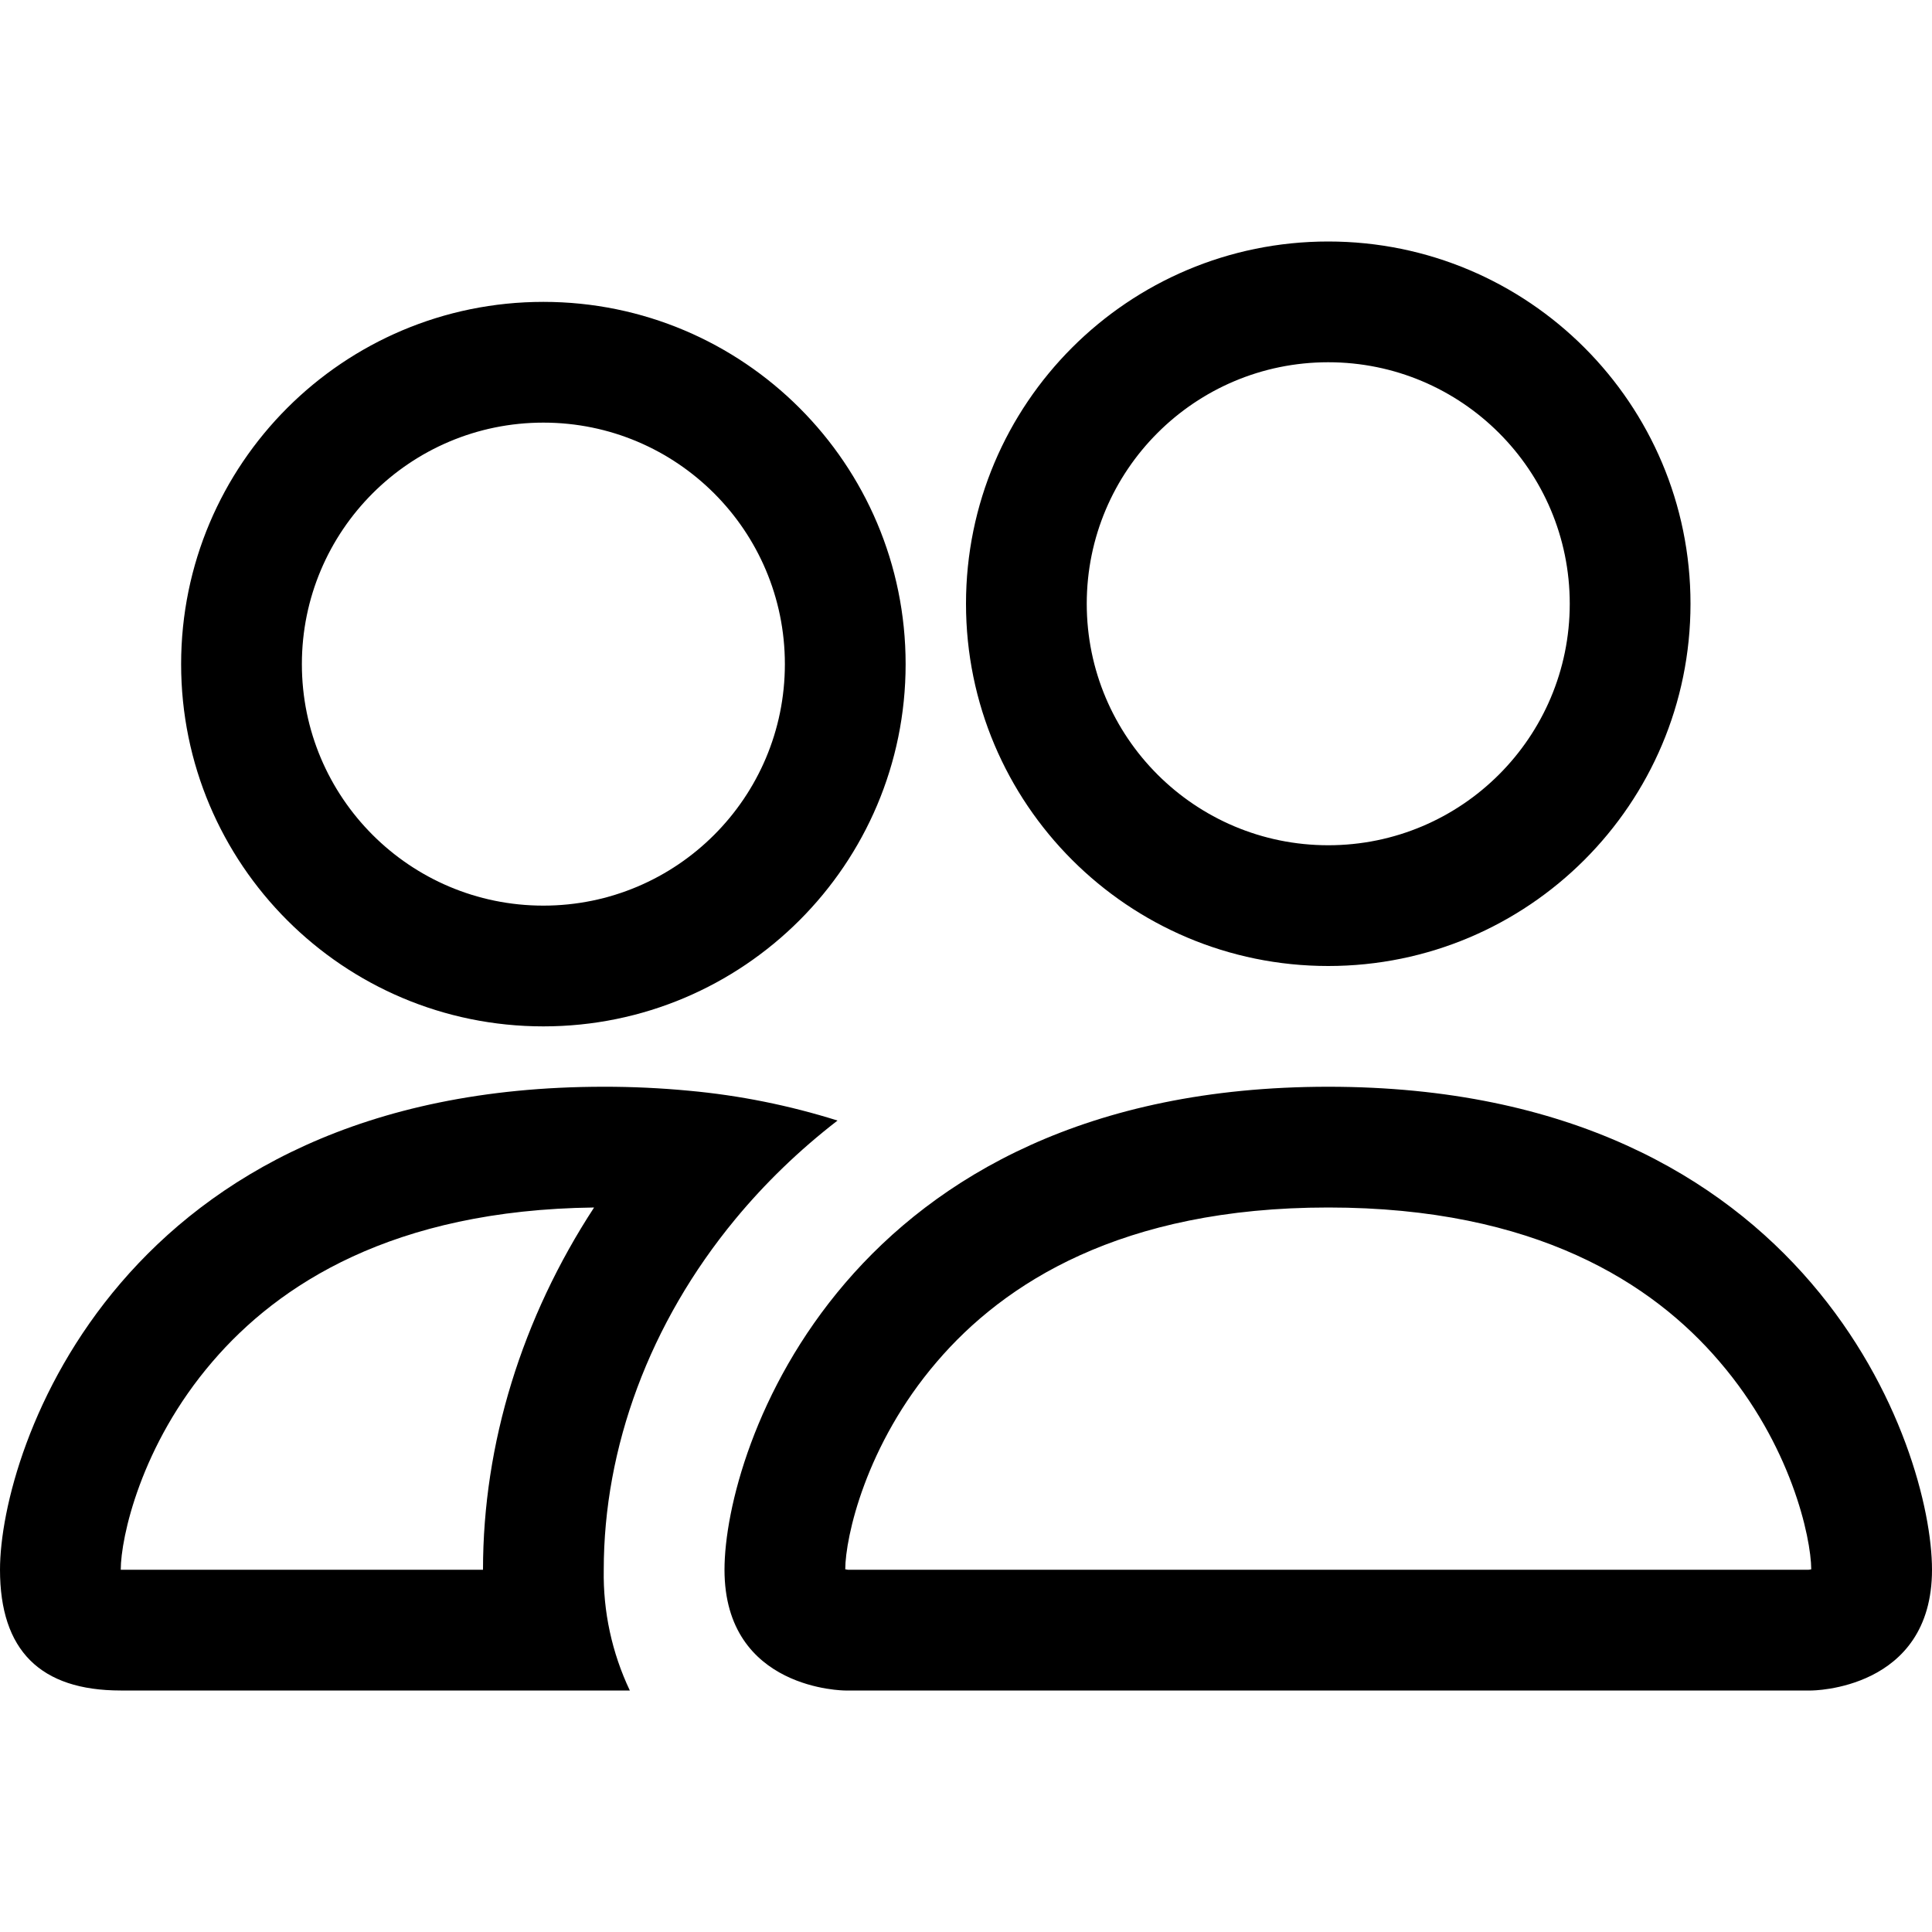
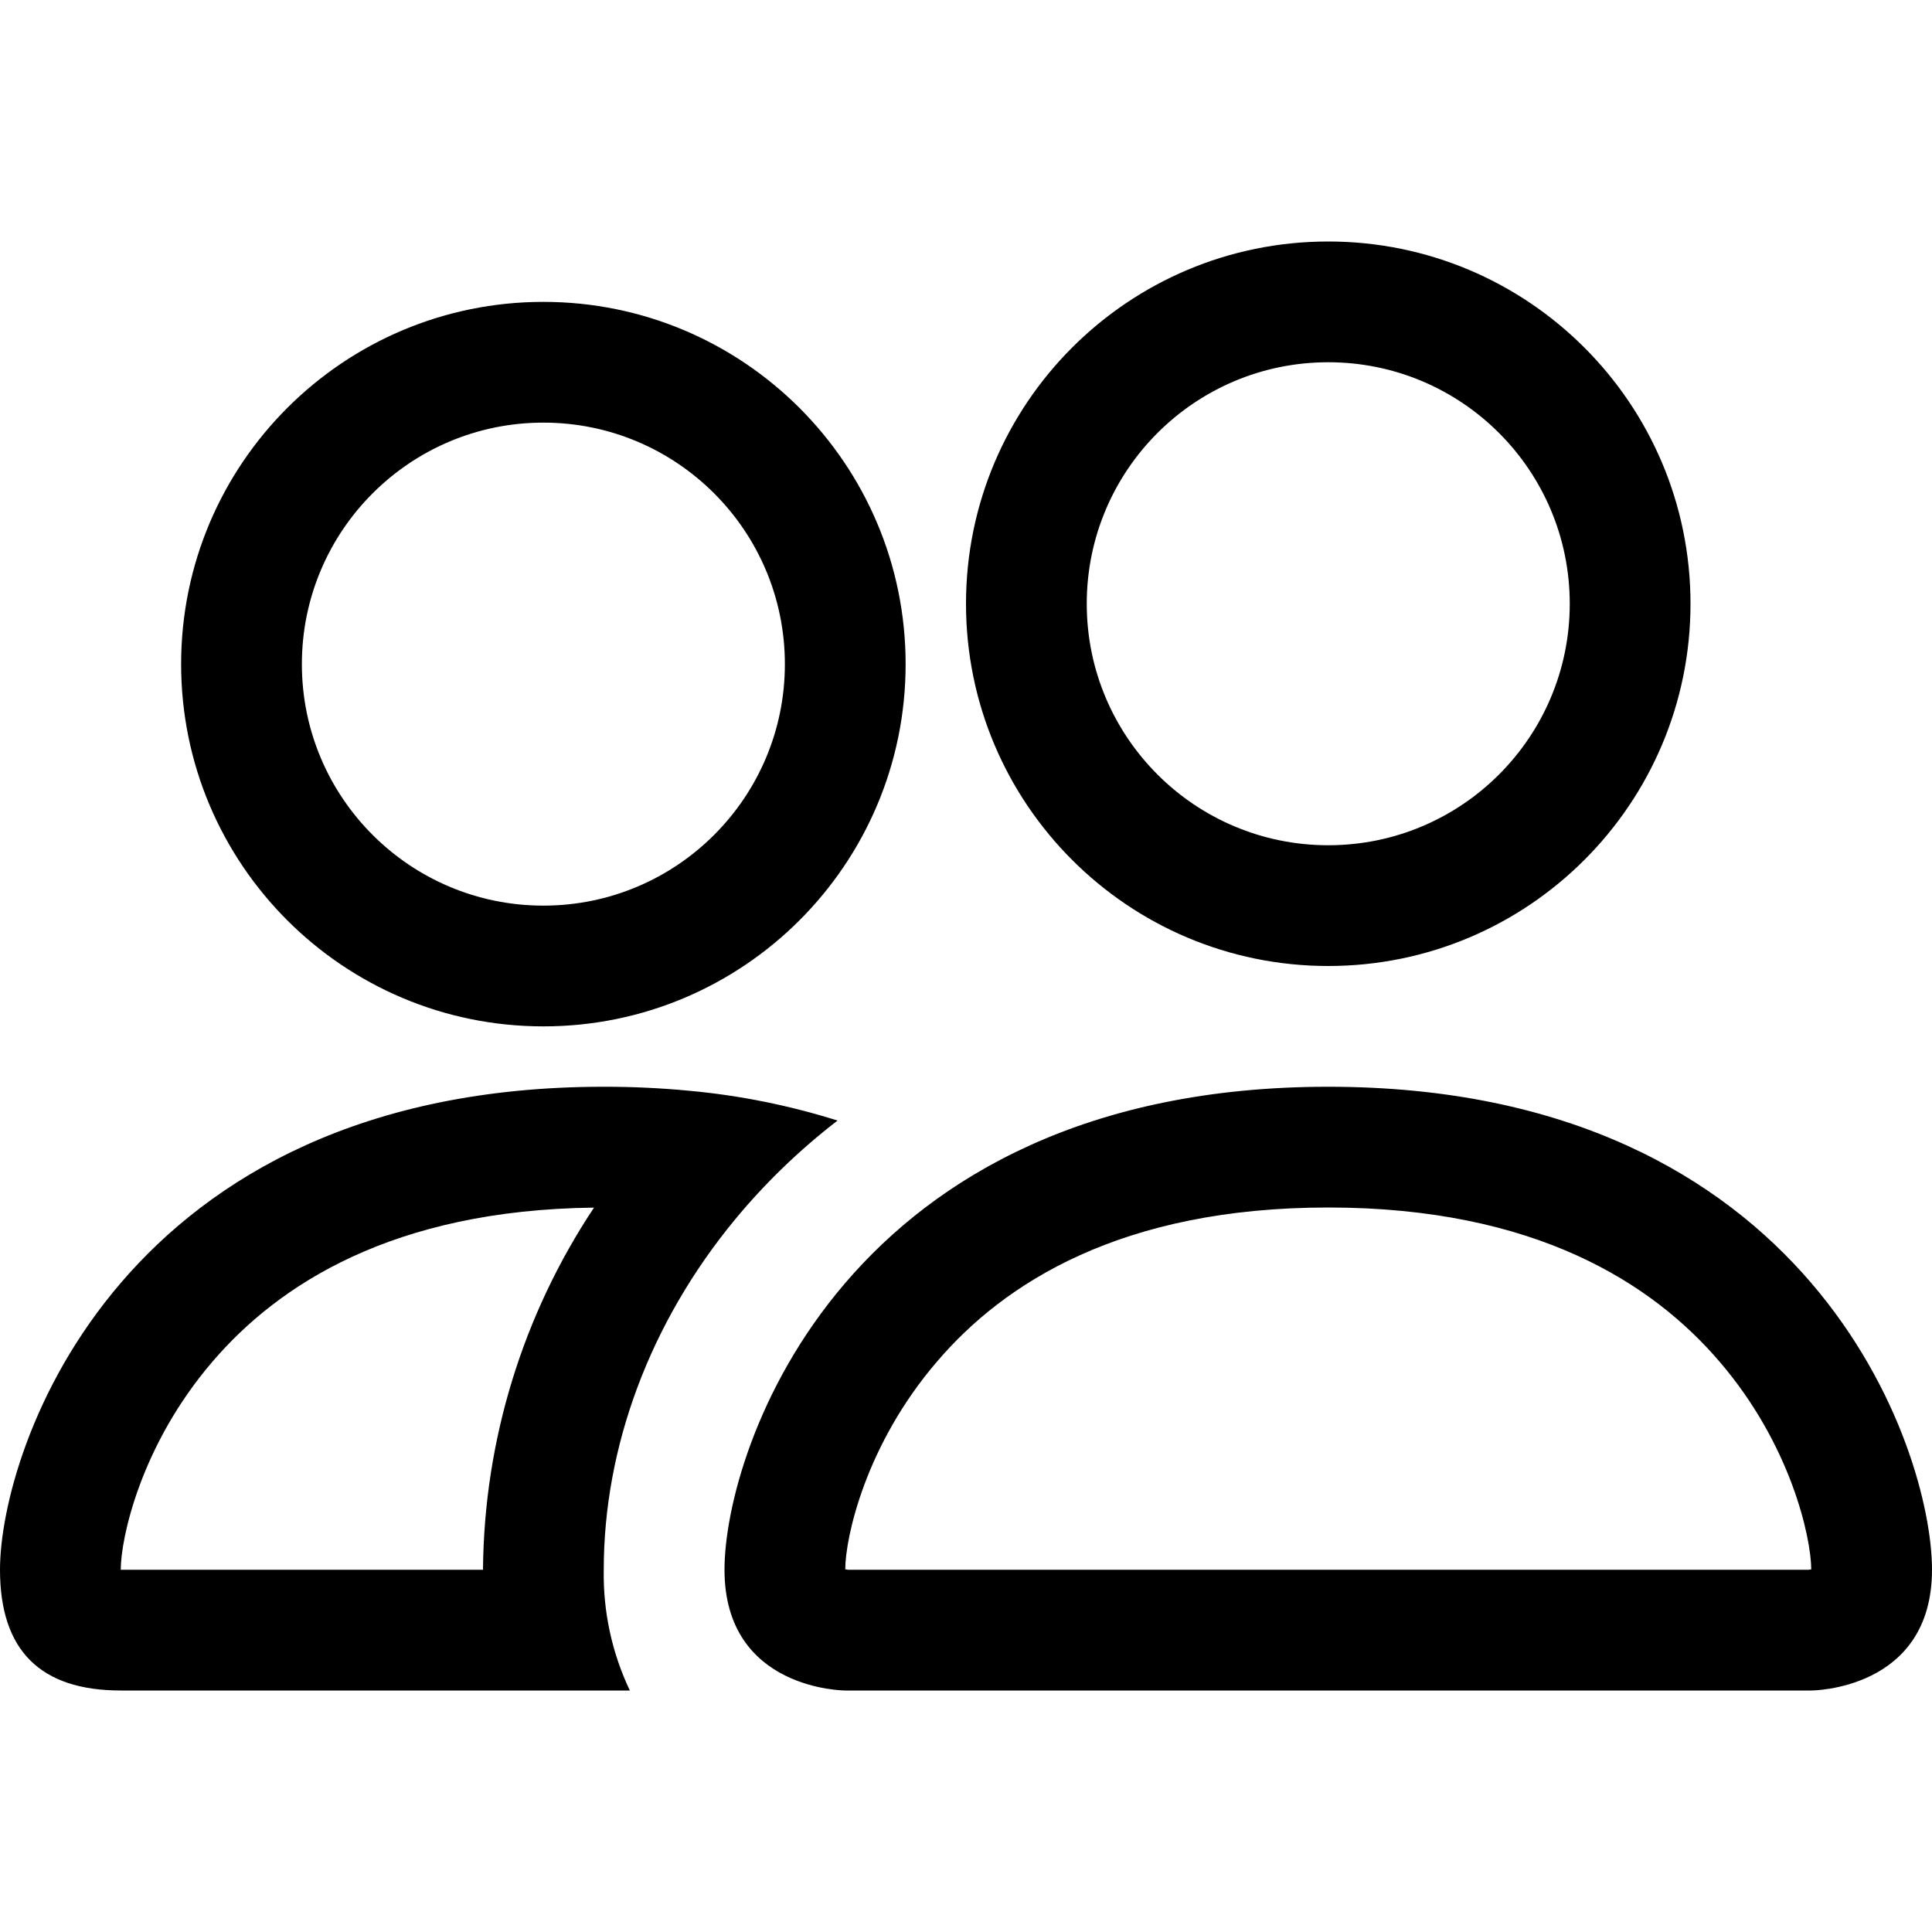
- <svg xmlns="http://www.w3.org/2000/svg" id="i-crew" width="1em" height="1em" viewBox="0 0 16 16" fill="currentColor">
-   <path fill-rule="evenodd" d="M15 14s1 0 1-1-1-4-5-4-5 3-5 4 1 1 1 1h8zm-7.995-.944v-.002.002zM7.022 13h7.956a.274.274 0 0 0 .014-.002l.008-.002c-.002-.264-.167-1.03-.76-1.72C13.688 10.629 12.718 10 11 10c-1.717 0-2.687.63-3.24 1.276-.593.69-.759 1.457-.76 1.72a1.05 1.05 0 0 0 .022.004zm7.973.056v-.002.002zM11 7a2 2 0 1 0 0-4 2 2 0 0 0 0 4zm3-2a3 3 0 1 1-6 0 3 3 0 0 1 6 0zM6.936 9.28a5.88 5.88 0 0 0-1.23-.247A7.35 7.35 0 0 0 5 9c-4 0-5 3-5 4 0 .667.333 1 1 1h4.216A2.238 2.238 0 0 1 5 13c0-1.01.377-2.042 1.09-2.904.243-.294.526-.569.846-.816zM4.92 10c-1.668.02-2.615.64-3.16 1.276C1.163 11.97 1 12.739 1 13h3c0-1.045.323-2.086.92-3zM1.5 5.5a3 3 0 1 1 6 0 3 3 0 0 1-6 0zm3-2a2 2 0 1 0 0 4 2 2 0 0 0 0-4z" />
+ <svg xmlns="http://www.w3.org/2000/svg" id="i-crew" viewBox="0 0 16 16" fill="currentColor">
+   <path d="M15 14s1 0 1-1-1-4-5-4-5 3-5 4 1 1 1 1h8zm-7.978-1A.261.261 0 0 1 7 12.996c.001-.264.167-1.03.76-1.72C8.312 10.629 9.282 10 11 10c1.717 0 2.687.63 3.24 1.276.593.69.758 1.457.76 1.72l-.008.002a.274.274 0 0 1-.014.002H7.022zM11 7a2 2 0 1 0 0-4 2 2 0 0 0 0 4zm3-2a3 3 0 1 1-6 0 3 3 0 0 1 6 0zM6.936 9.28a5.88 5.88 0 0 0-1.23-.247A7.35 7.35 0 0 0 5 9c-4 0-5 3-5 4 0 .667.333 1 1 1h4.216A2.238 2.238 0 0 1 5 13c0-1.01.377-2.042 1.09-2.904.243-.294.526-.569.846-.816zM4.92 10A5.493 5.493 0 0 0 4 13H1c0-.26.164-1.03.76-1.724.545-.636 1.492-1.256 3.16-1.275zM1.5 5.5a3 3 0 1 1 6 0 3 3 0 0 1-6 0zm3-2a2 2 0 1 0 0 4 2 2 0 0 0 0-4z" />
</svg>
